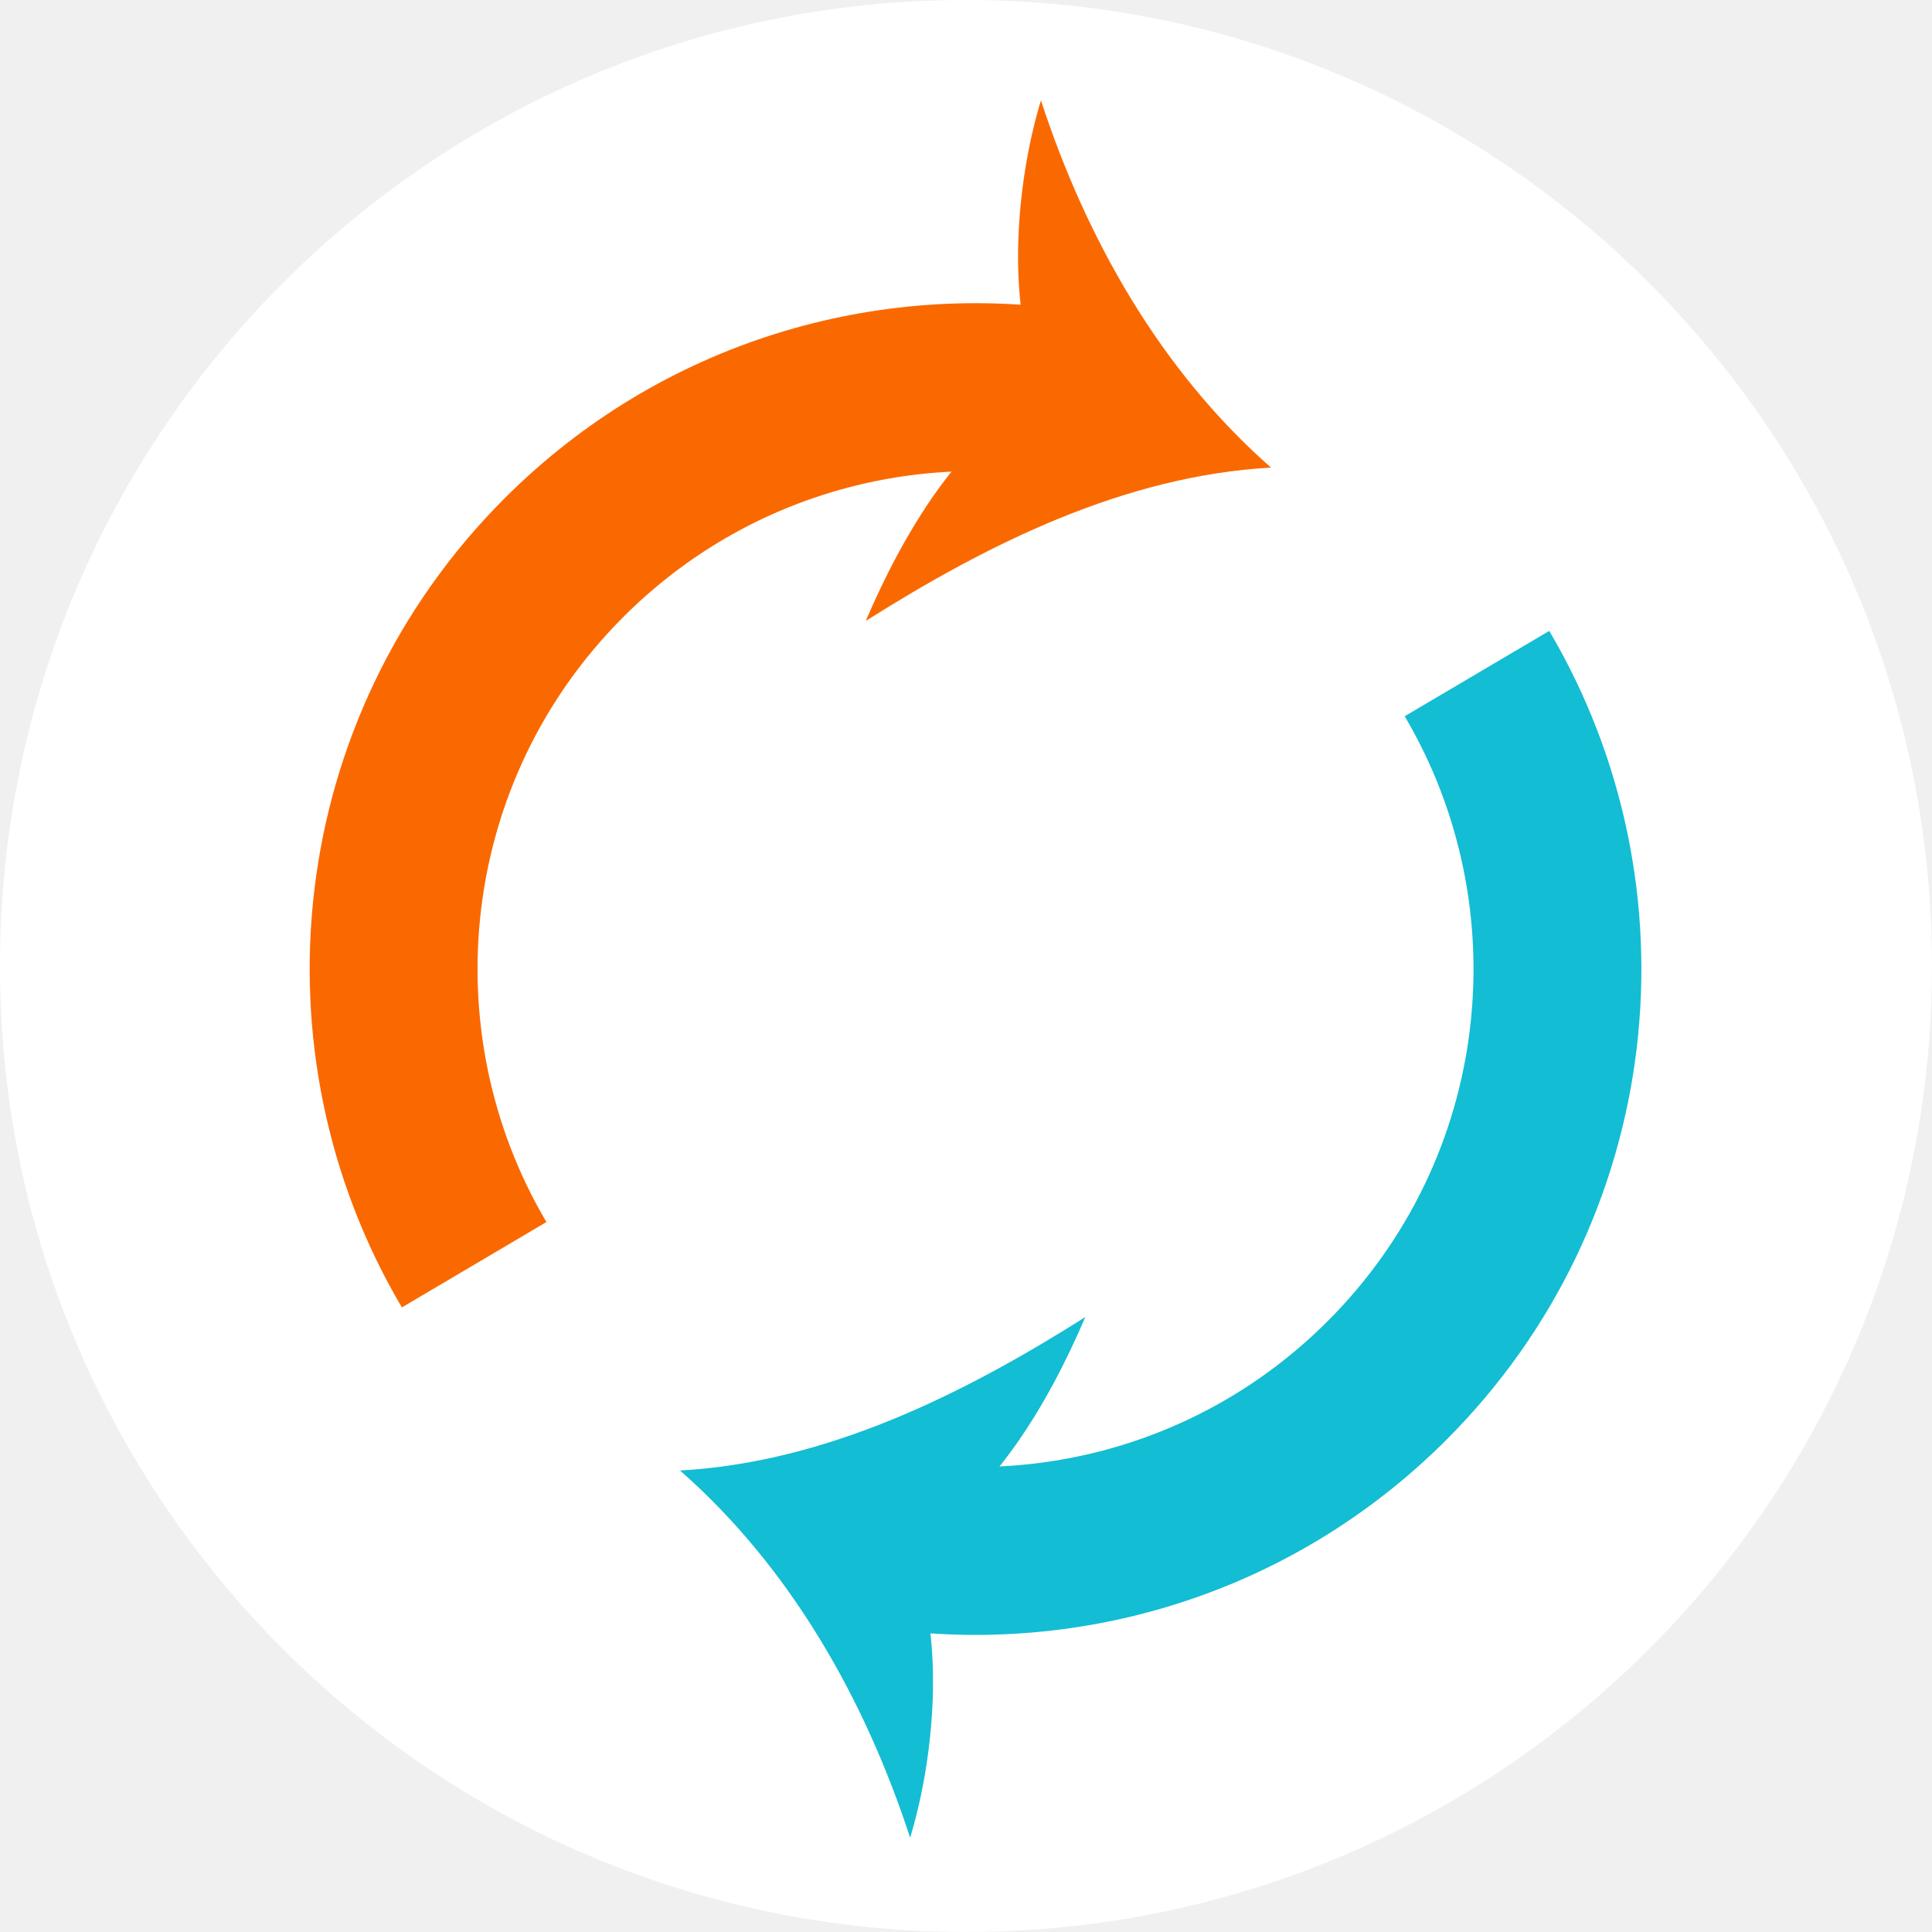
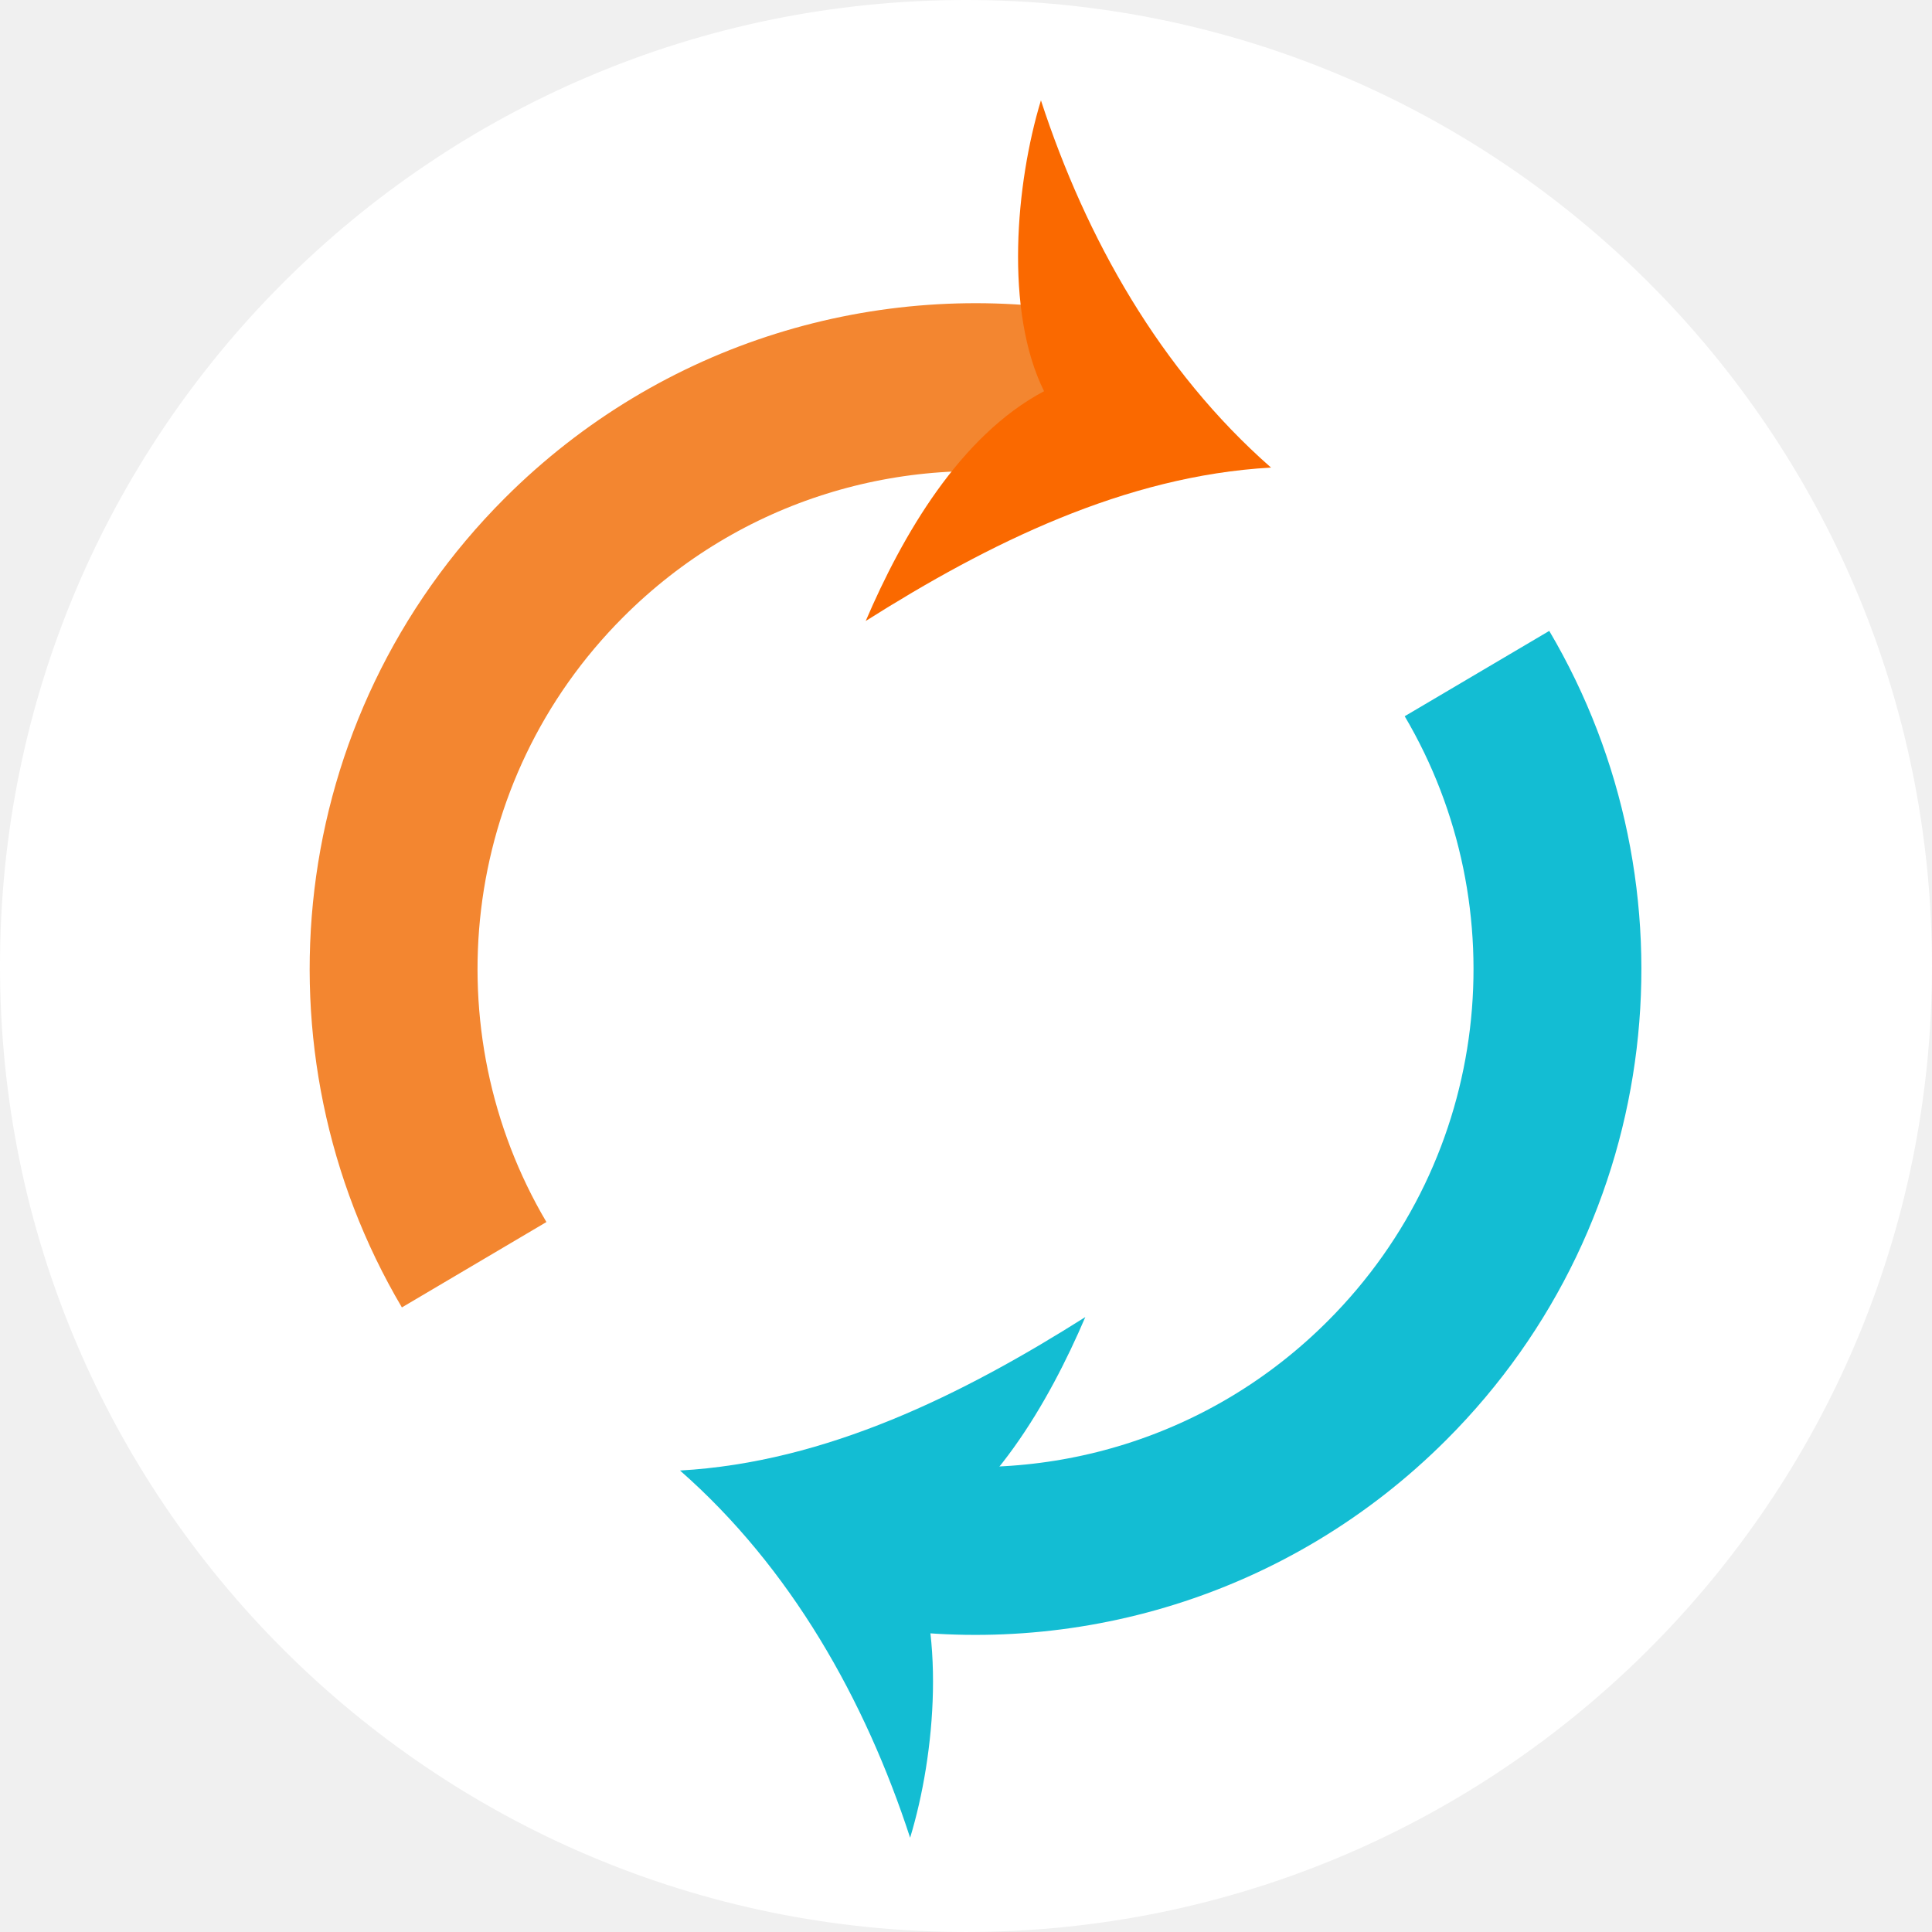
<svg xmlns="http://www.w3.org/2000/svg" viewBox="0 0 1104.87 1104.87">
  <circle cx="552.43" cy="552.43" r="552.43" style="fill: #fff" />
  <g>
    <path d="M219.78-995C295.1-867.42,278-700.34,168.32-590.71,89.76-512.14-18.32-481.07-120.23-497.5" transform="translate(624.87 1380.2)" style="fill: none;stroke: #13bdd3;stroke-miterlimit: 10;stroke-width: 96px" />
    <path d="M-106.18-495.57c22.71,45.74,16.24,118.92,1.79,166.33-25.71-78.84-68.19-154.35-131.59-210C-152.28-543.95-74.35-582.64-4.2-627-25.16-578.05-58-521.15-106.18-495.57Z" transform="translate(624.87 1380.2)" style="fill: #13bdd3" />
  </g>
  <g>
-     <path d="M-353.71-656.93c-75.39-127.62-58.25-294.76,51.4-404.41,78.57-78.57,186.65-109.64,288.56-93.21" transform="translate(624.87 1380.2)" style="fill: none;stroke: #fa6900;stroke-miterlimit: 10;stroke-width: 96px" />
+     <path d="M-353.71-656.93c-75.39-127.62-58.25-294.76,51.4-404.41,78.57-78.57,186.65-109.64,288.56-93.21" transform="translate(624.87 1380.2)" style="fill: none;stroke: #F38630;stroke-miterlimit: 10;stroke-width: 96px" />
    <path d="M-27.8-1156.48C-50.5-1202.22-44-1275.4-29.58-1322.81-3.87-1244,38.61-1168.46,102-1112.8c-83.71,4.7-161.63,43.39-231.79,87.73C-108.82-1074-76-1130.9-27.8-1156.48Z" transform="translate(624.87 1380.2)" style="fill: #fa6900" />
  </g>
</svg>
